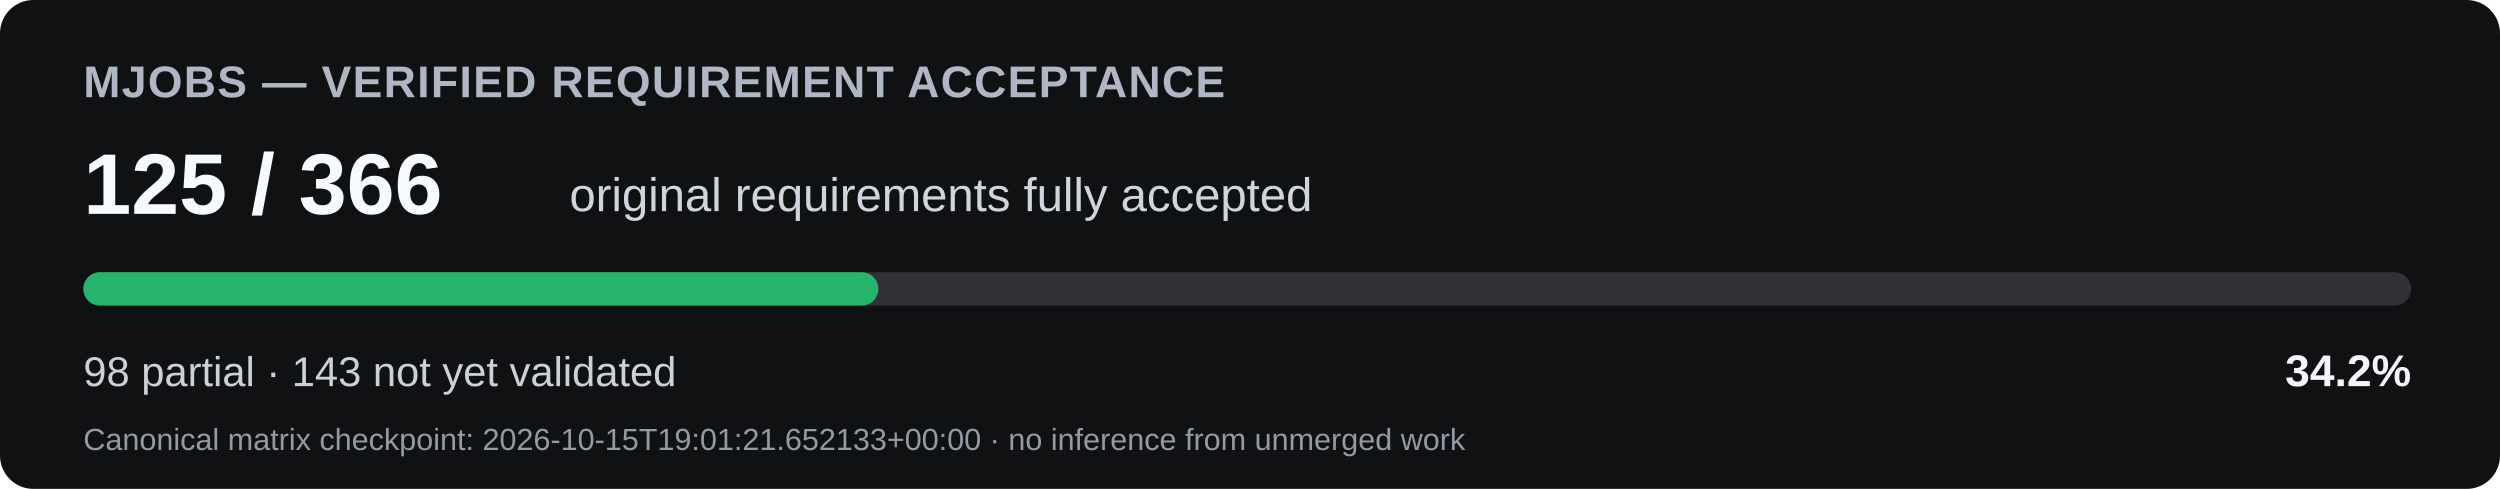
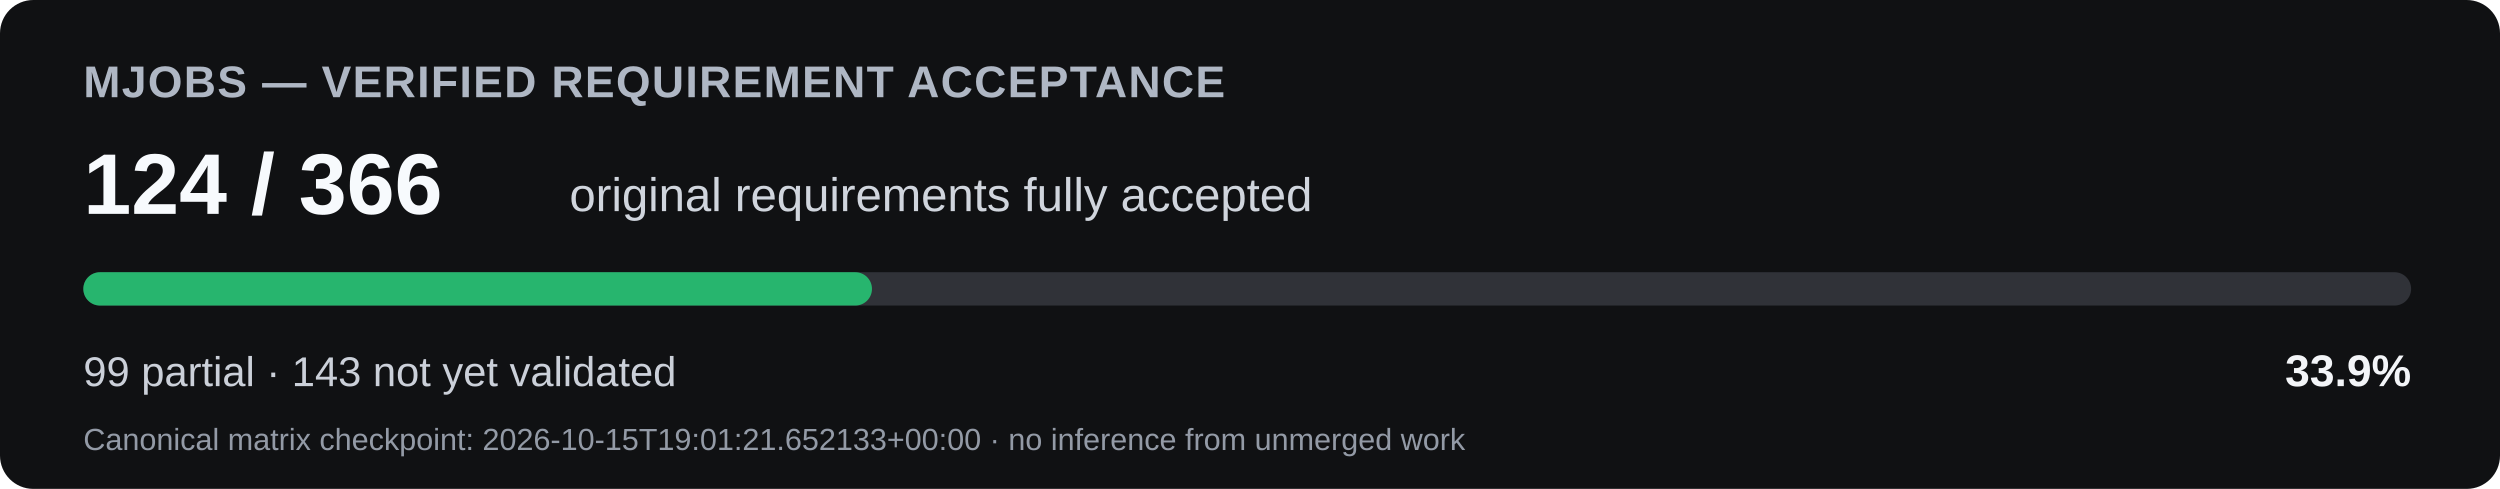
- <svg xmlns="http://www.w3.org/2000/svg" role="img" aria-label="MJobs accepted 125 of 366 requirements; 98 partial, 143 not run, 34.2% accepted; matrix as of 2026-10-15T19:01:21.652133+00:00" viewBox="0 0 900 176" width="900" height="176">
+ <svg xmlns="http://www.w3.org/2000/svg" role="img" aria-label="MJobs accepted 124 of 366 requirements; 99 partial, 143 not run, 33.9% accepted; matrix as of 2026-10-15T19:01:21.652133+00:00" viewBox="0 0 900 176" width="900" height="176">
  <rect x="0" y="0" width="900" height="176" rx="12" fill="#101113" />
  <g font-family="-apple-system,BlinkMacSystemFont,Segoe UI,Arial,sans-serif">
    <text x="30" y="35" font-size="16" font-weight="600" letter-spacing="0.5" fill="#AFB7C4">MJOBS — VERIFIED REQUIREMENT ACCEPTANCE</text>
-     <text x="30" y="77" font-size="31" font-weight="700" fill="#F7FAFD">125 / 366</text>
+     <text x="30" y="77" font-size="31" font-weight="700" fill="#F7FAFD">124 / 366</text>
    <text x="205" y="76" font-size="17" fill="#D0D5DD">original requirements fully accepted</text>
    <rect x="30" y="98" width="838" height="12" rx="6" fill="#303238" />
-     <rect x="30" y="98" width="286.2" height="12" rx="6" fill="#27B56E" />
-     <text x="30" y="139" font-size="15" fill="#CBD0D9">98 partial · 143 not yet validated</text>
-     <text x="868" y="139" text-anchor="end" font-size="16" font-weight="700" fill="#F3F5F8">34.2%</text>
+     <rect x="30" y="98" width="283.91" height="12" rx="6" fill="#27B56E" />
+     <text x="30" y="139" font-size="15" fill="#CBD0D9">99 partial · 143 not yet validated</text>
+     <text x="868" y="139" text-anchor="end" font-size="16" font-weight="700" fill="#F3F5F8">33.9%</text>
    <text x="30" y="162" font-size="11" fill="#939AA6">Canonical matrix checkpoint: 2026-10-15T19:01:21.652133+00:00 · no inference from unmerged work</text>
  </g>
</svg>
